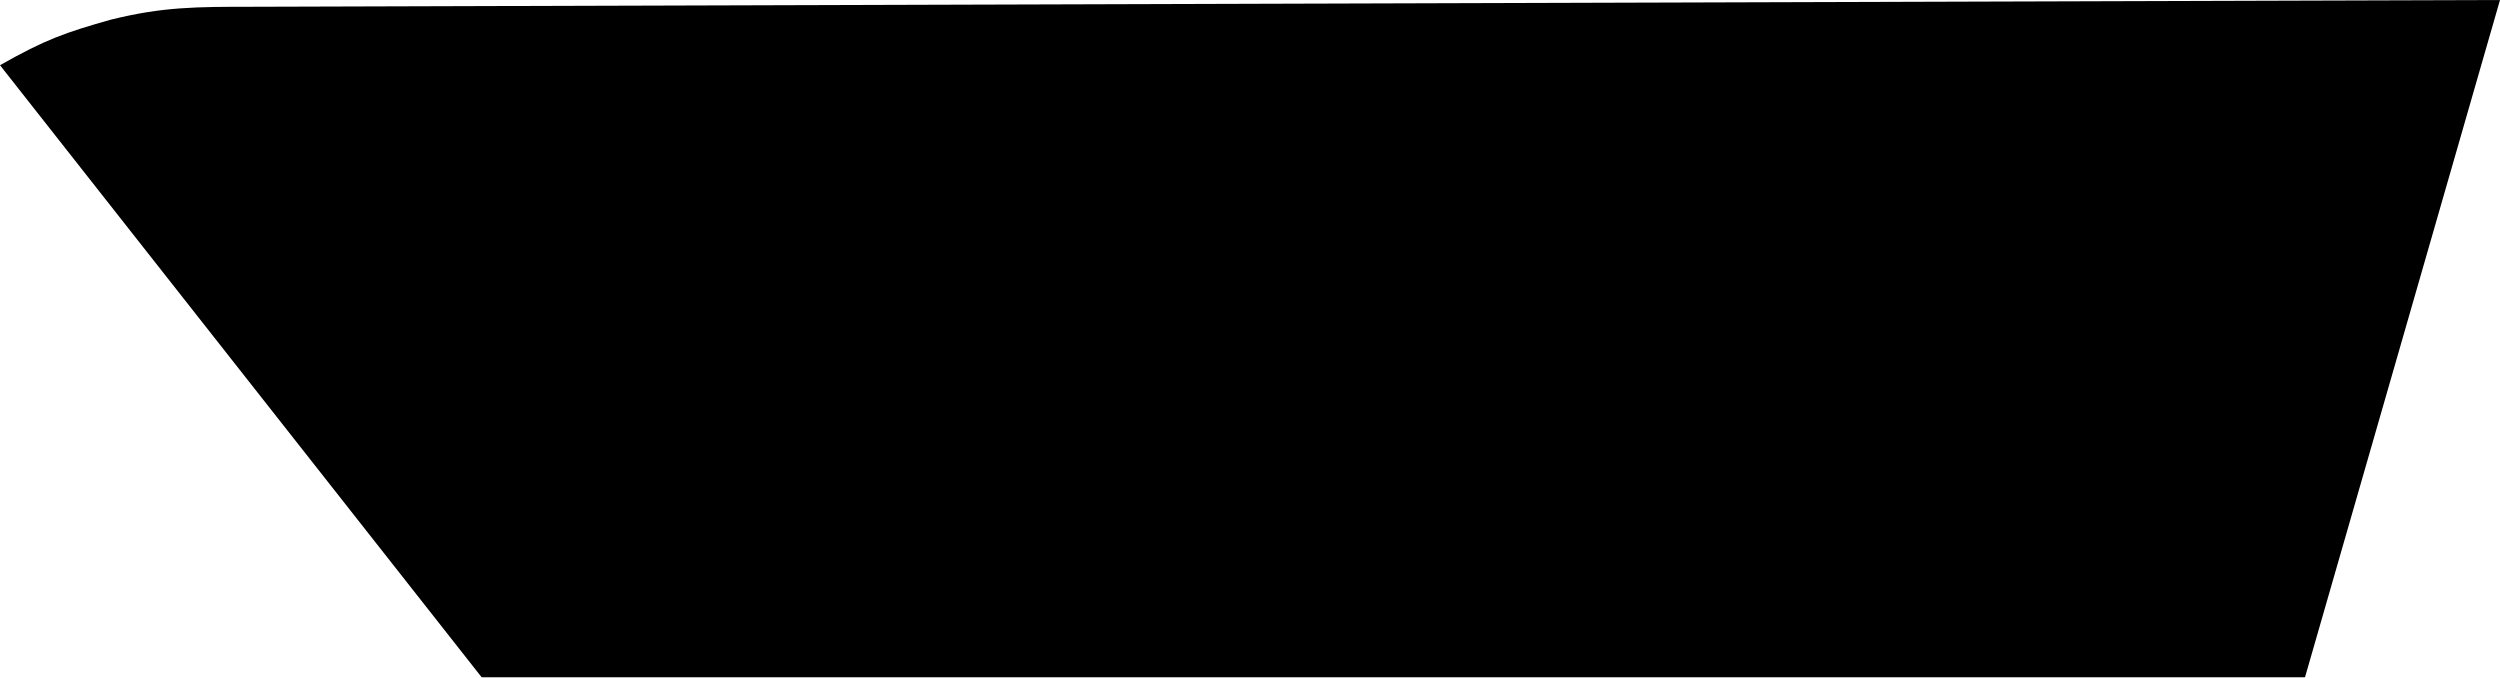
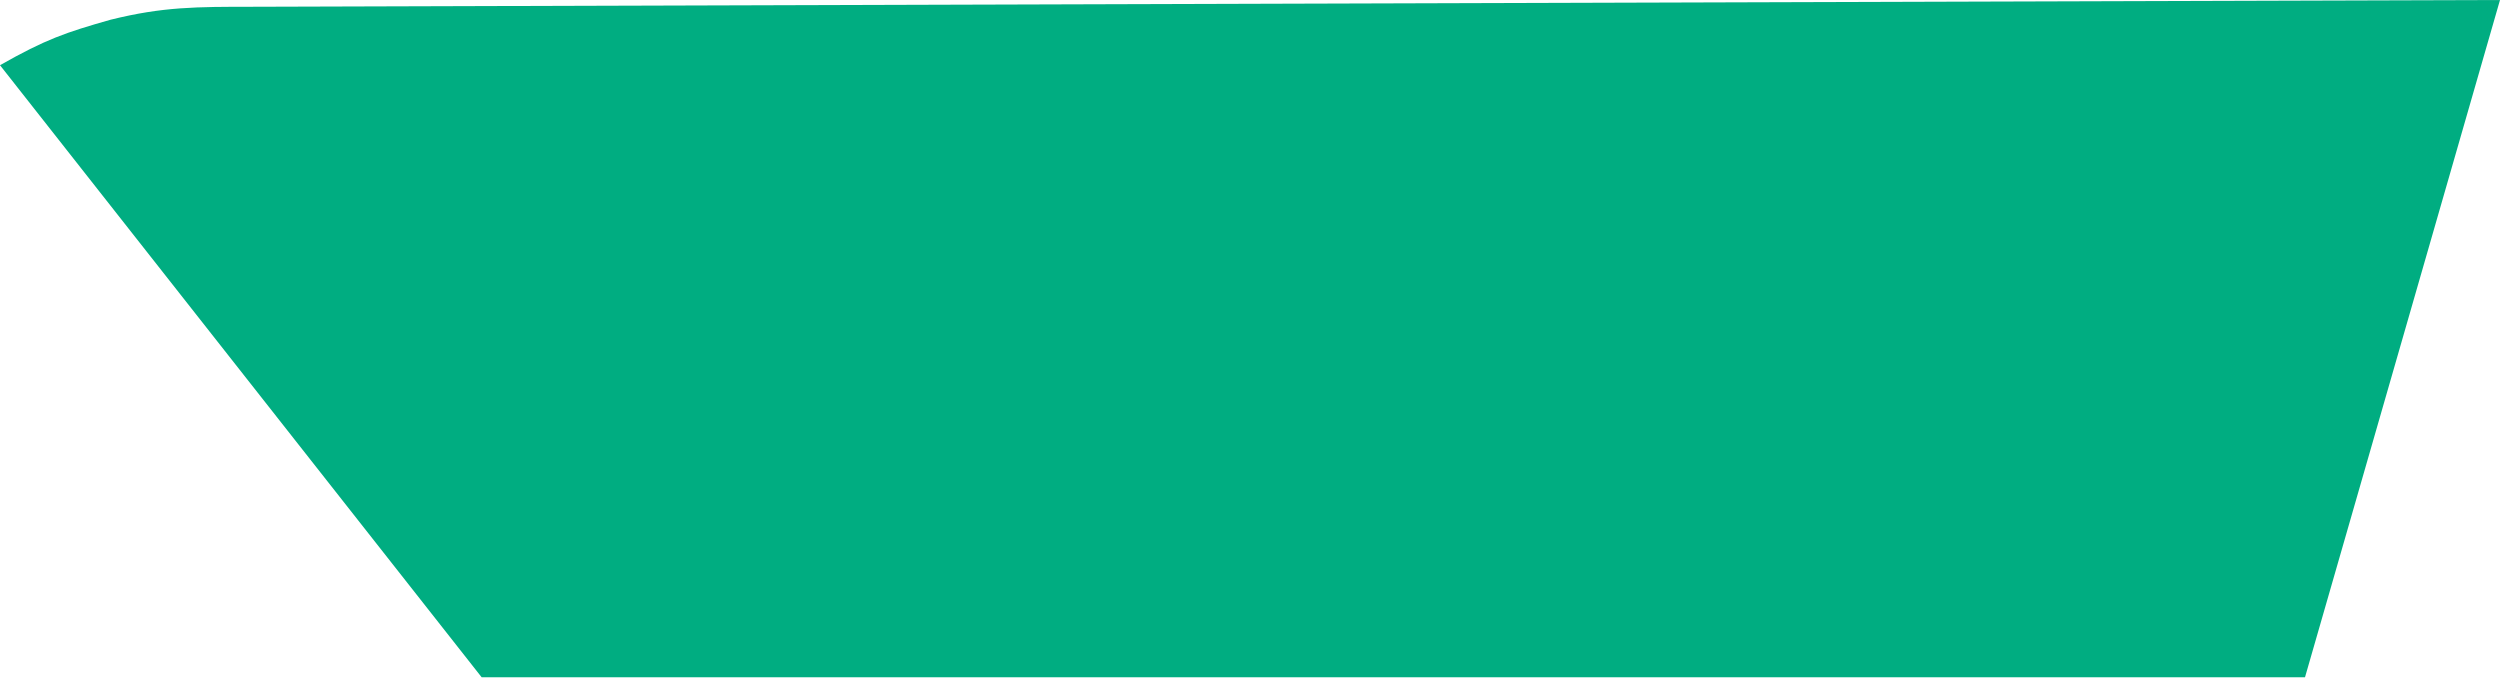
<svg xmlns="http://www.w3.org/2000/svg" width="4.064" viewBox="0 0 4.064 1.101" version="1.1" id="svg1" height="1.101">
  <defs id="defs15" />
-   <path d="M 4.064,0 0.413,0.011 c -0.095,0 -0.148,0 -0.233,0.021 C 0.106,0.053 0.074,0.064 0,0.106 L 0.783,1.101 H 3.747 Z" id="segment_e" style="fill:#000000;fill-opacity:1" />
+   <path d="M 4.064,0 0.413,0.011 c -0.095,0 -0.148,0 -0.233,0.021 C 0.106,0.053 0.074,0.064 0,0.106 L 0.783,1.101 H 3.747 Z" id="segment_e" style="fill:#00ad81;fill-opacity:1" />
</svg>
